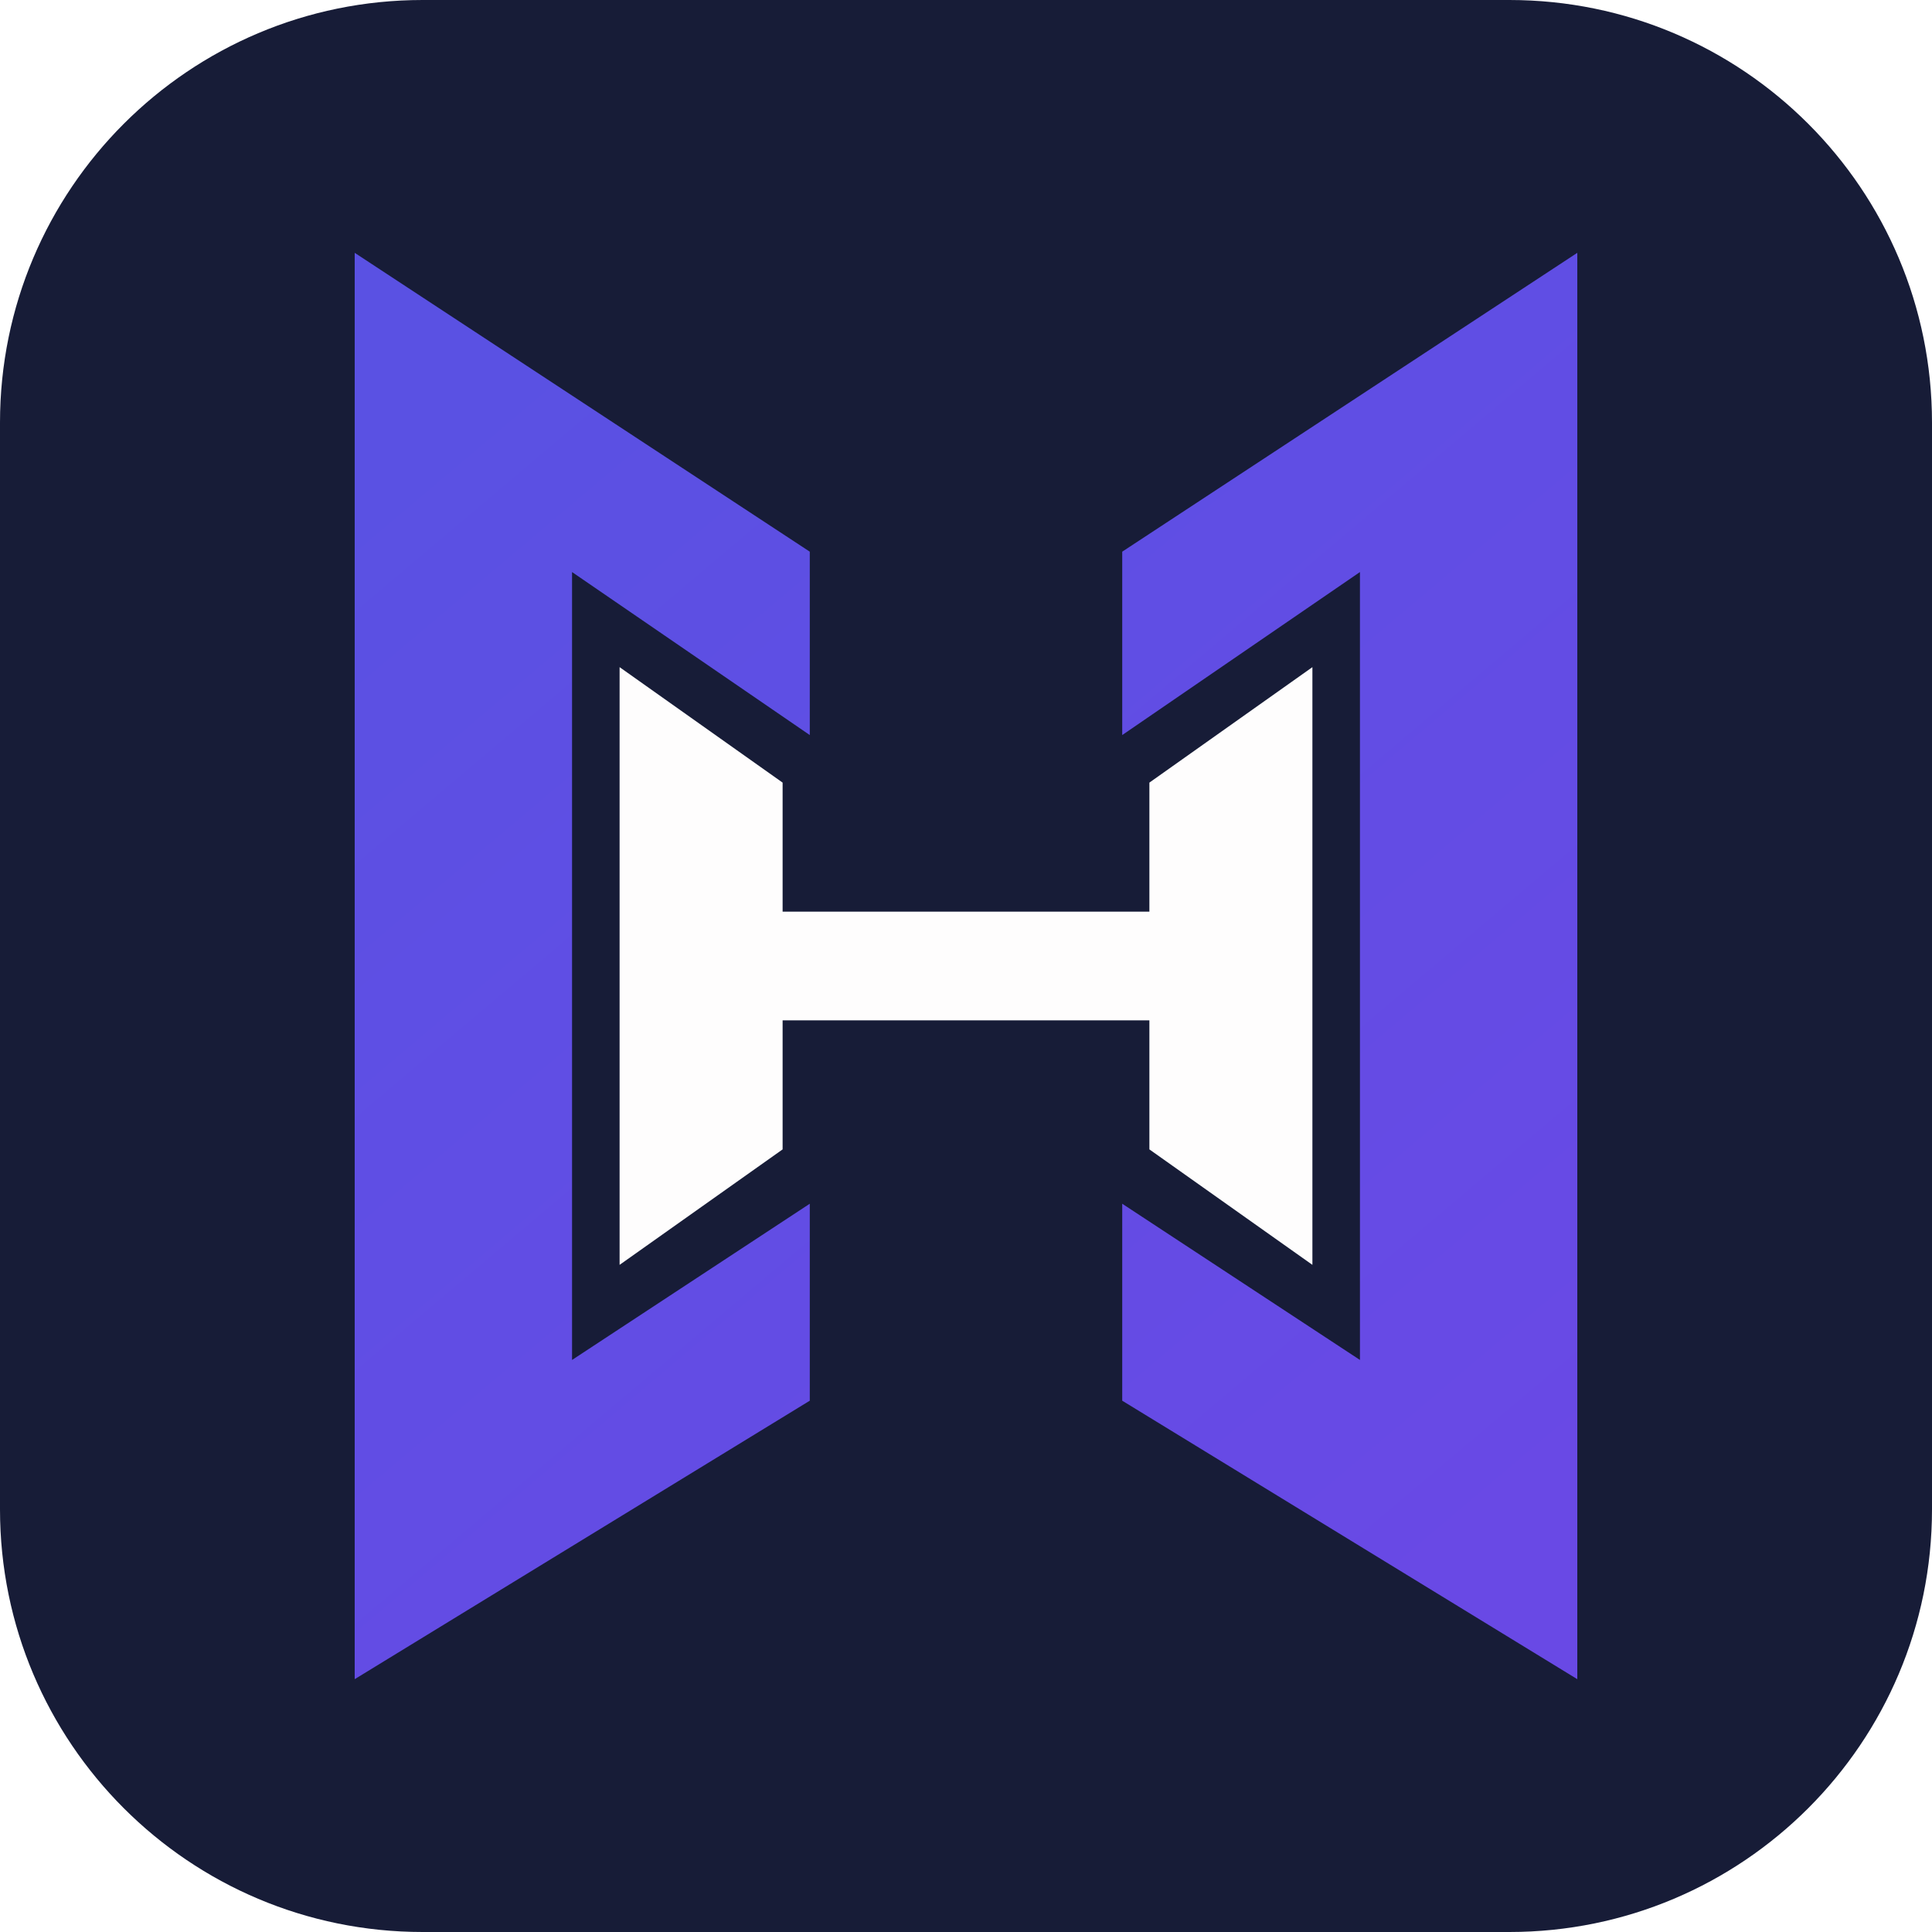
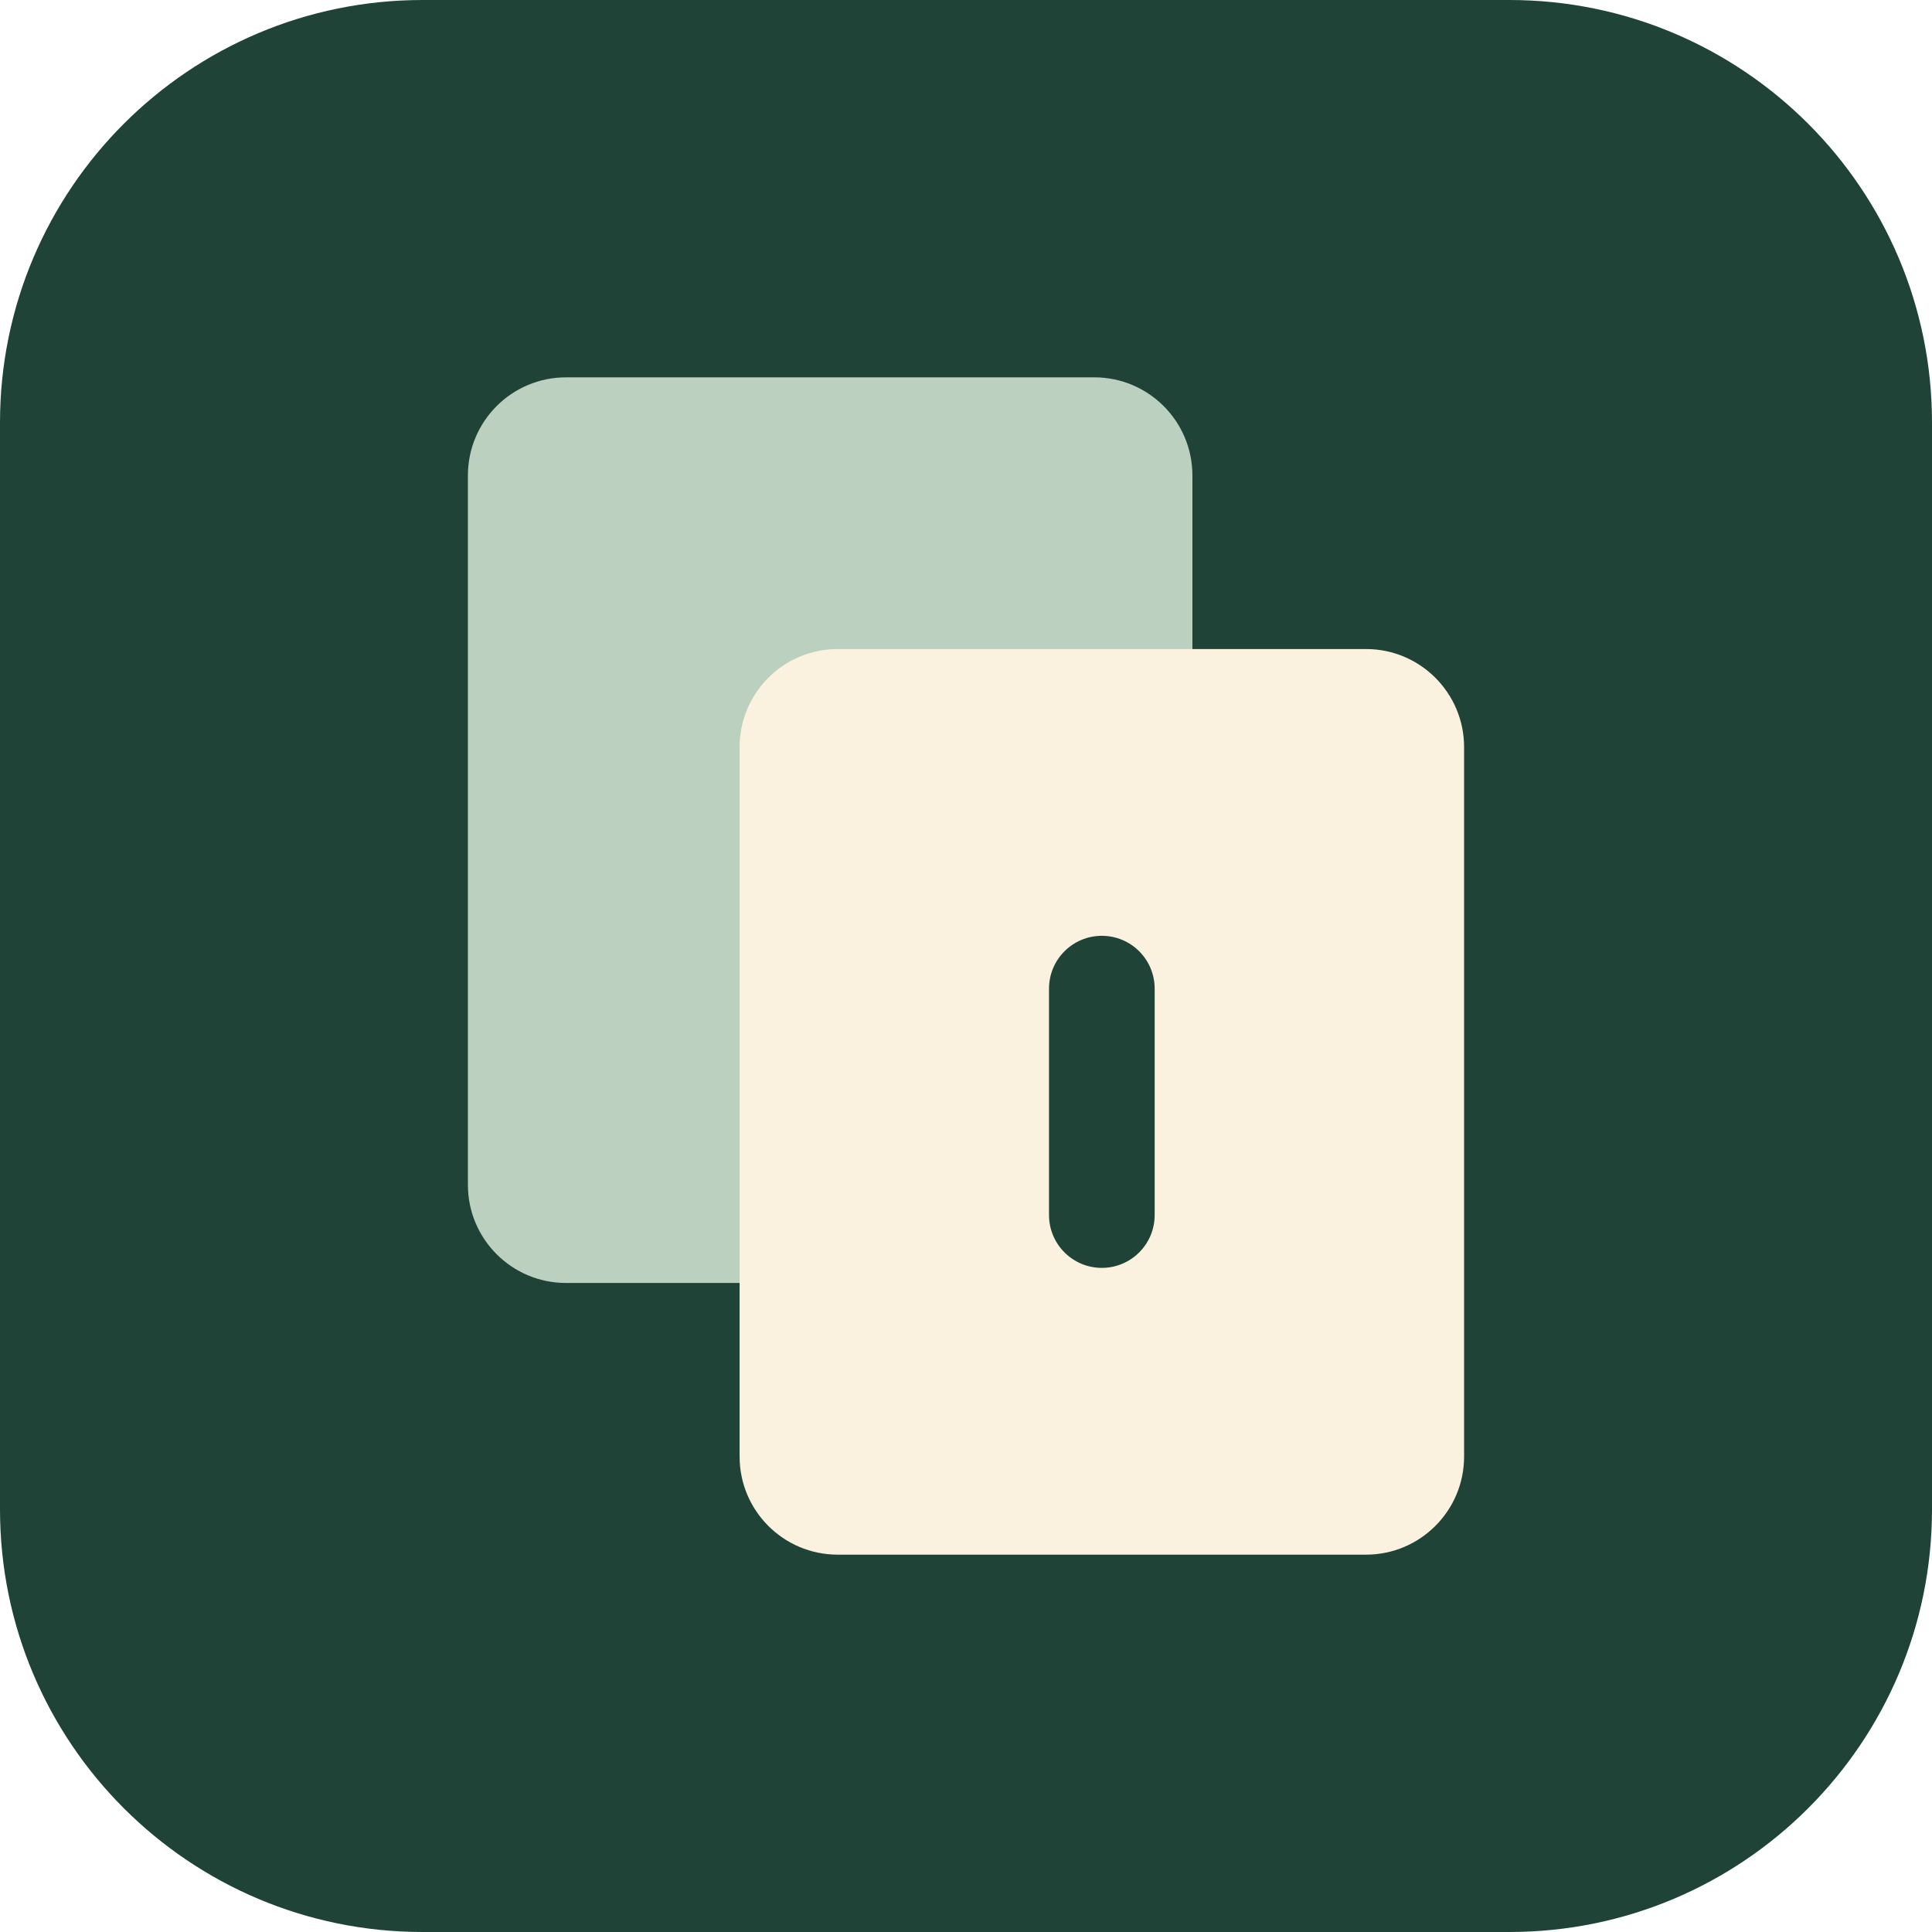
<svg xmlns="http://www.w3.org/2000/svg" width="256" height="256" viewBox="0 0 256 256">
-   <defs>
-     <linearGradient id="brand" x1="56" y1="42" x2="203" y2="216" gradientUnits="userSpaceOnUse">
-       <stop stop-color="#5a51e3" />
-       <stop offset="1" stop-color="#6949e5" />
-     </linearGradient>
-   </defs>
-   <rect width="256" height="256" rx="56" fill="#171c37" />
-   <g transform="translate(128 128) scale(.9) translate(-128 -128)">
-     <path d="M38 23 105 67v27L70 70v116l35-23v29l-67 41V23Zm180 0-67 44v27l35-24v116l-35-23v29l67 41V23Z" fill="url(#brand)" />
-     <path d="m77 84 24 17v19h54v-19l24-17v88l-24-17v-19h-54v19l-24 17V84Z" fill="#fefdfd" />
-   </g>
+   <rect width="256" height="256" rx="56" fill="#1F4437" />
+   <rect x="62" y="50" width="96" height="120" rx="13" fill="#BBD0BE" />
+   <rect x="98" y="86" width="96" height="120" rx="13" fill="#FAF1DE" />
+   <rect x="139" y="124" width="14" height="44" rx="7" fill="#1F4437" />
</svg>
